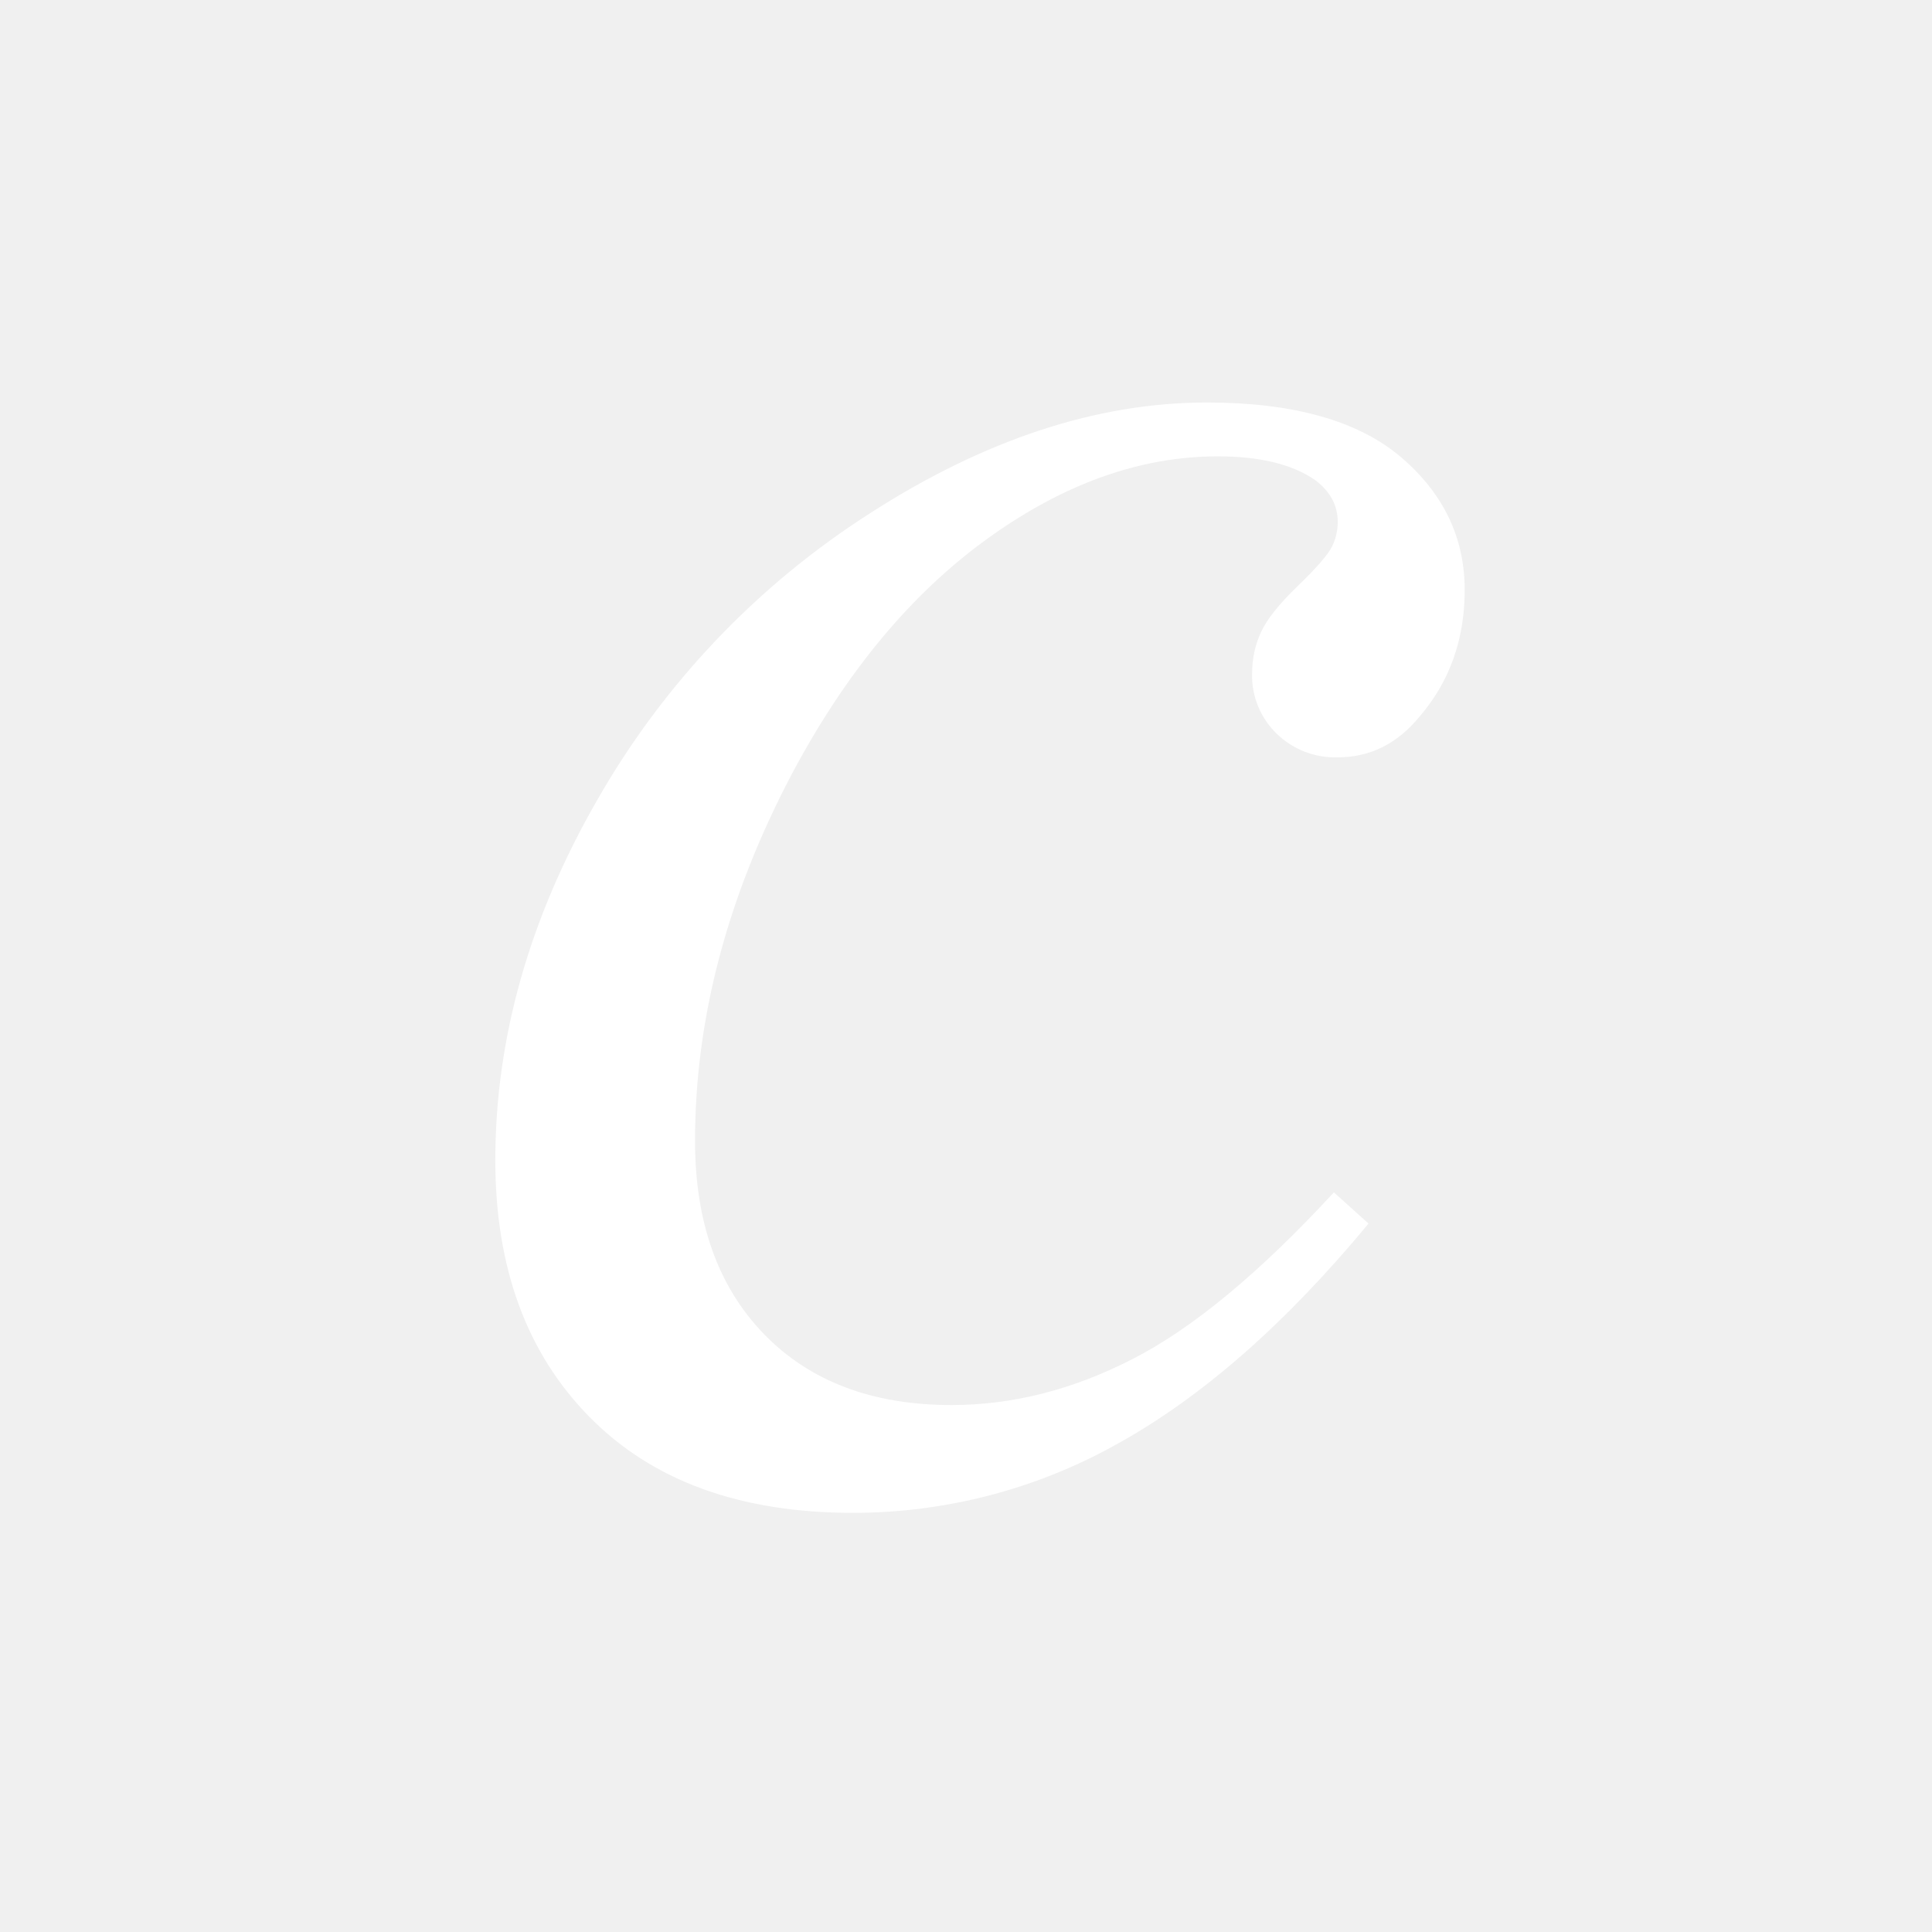
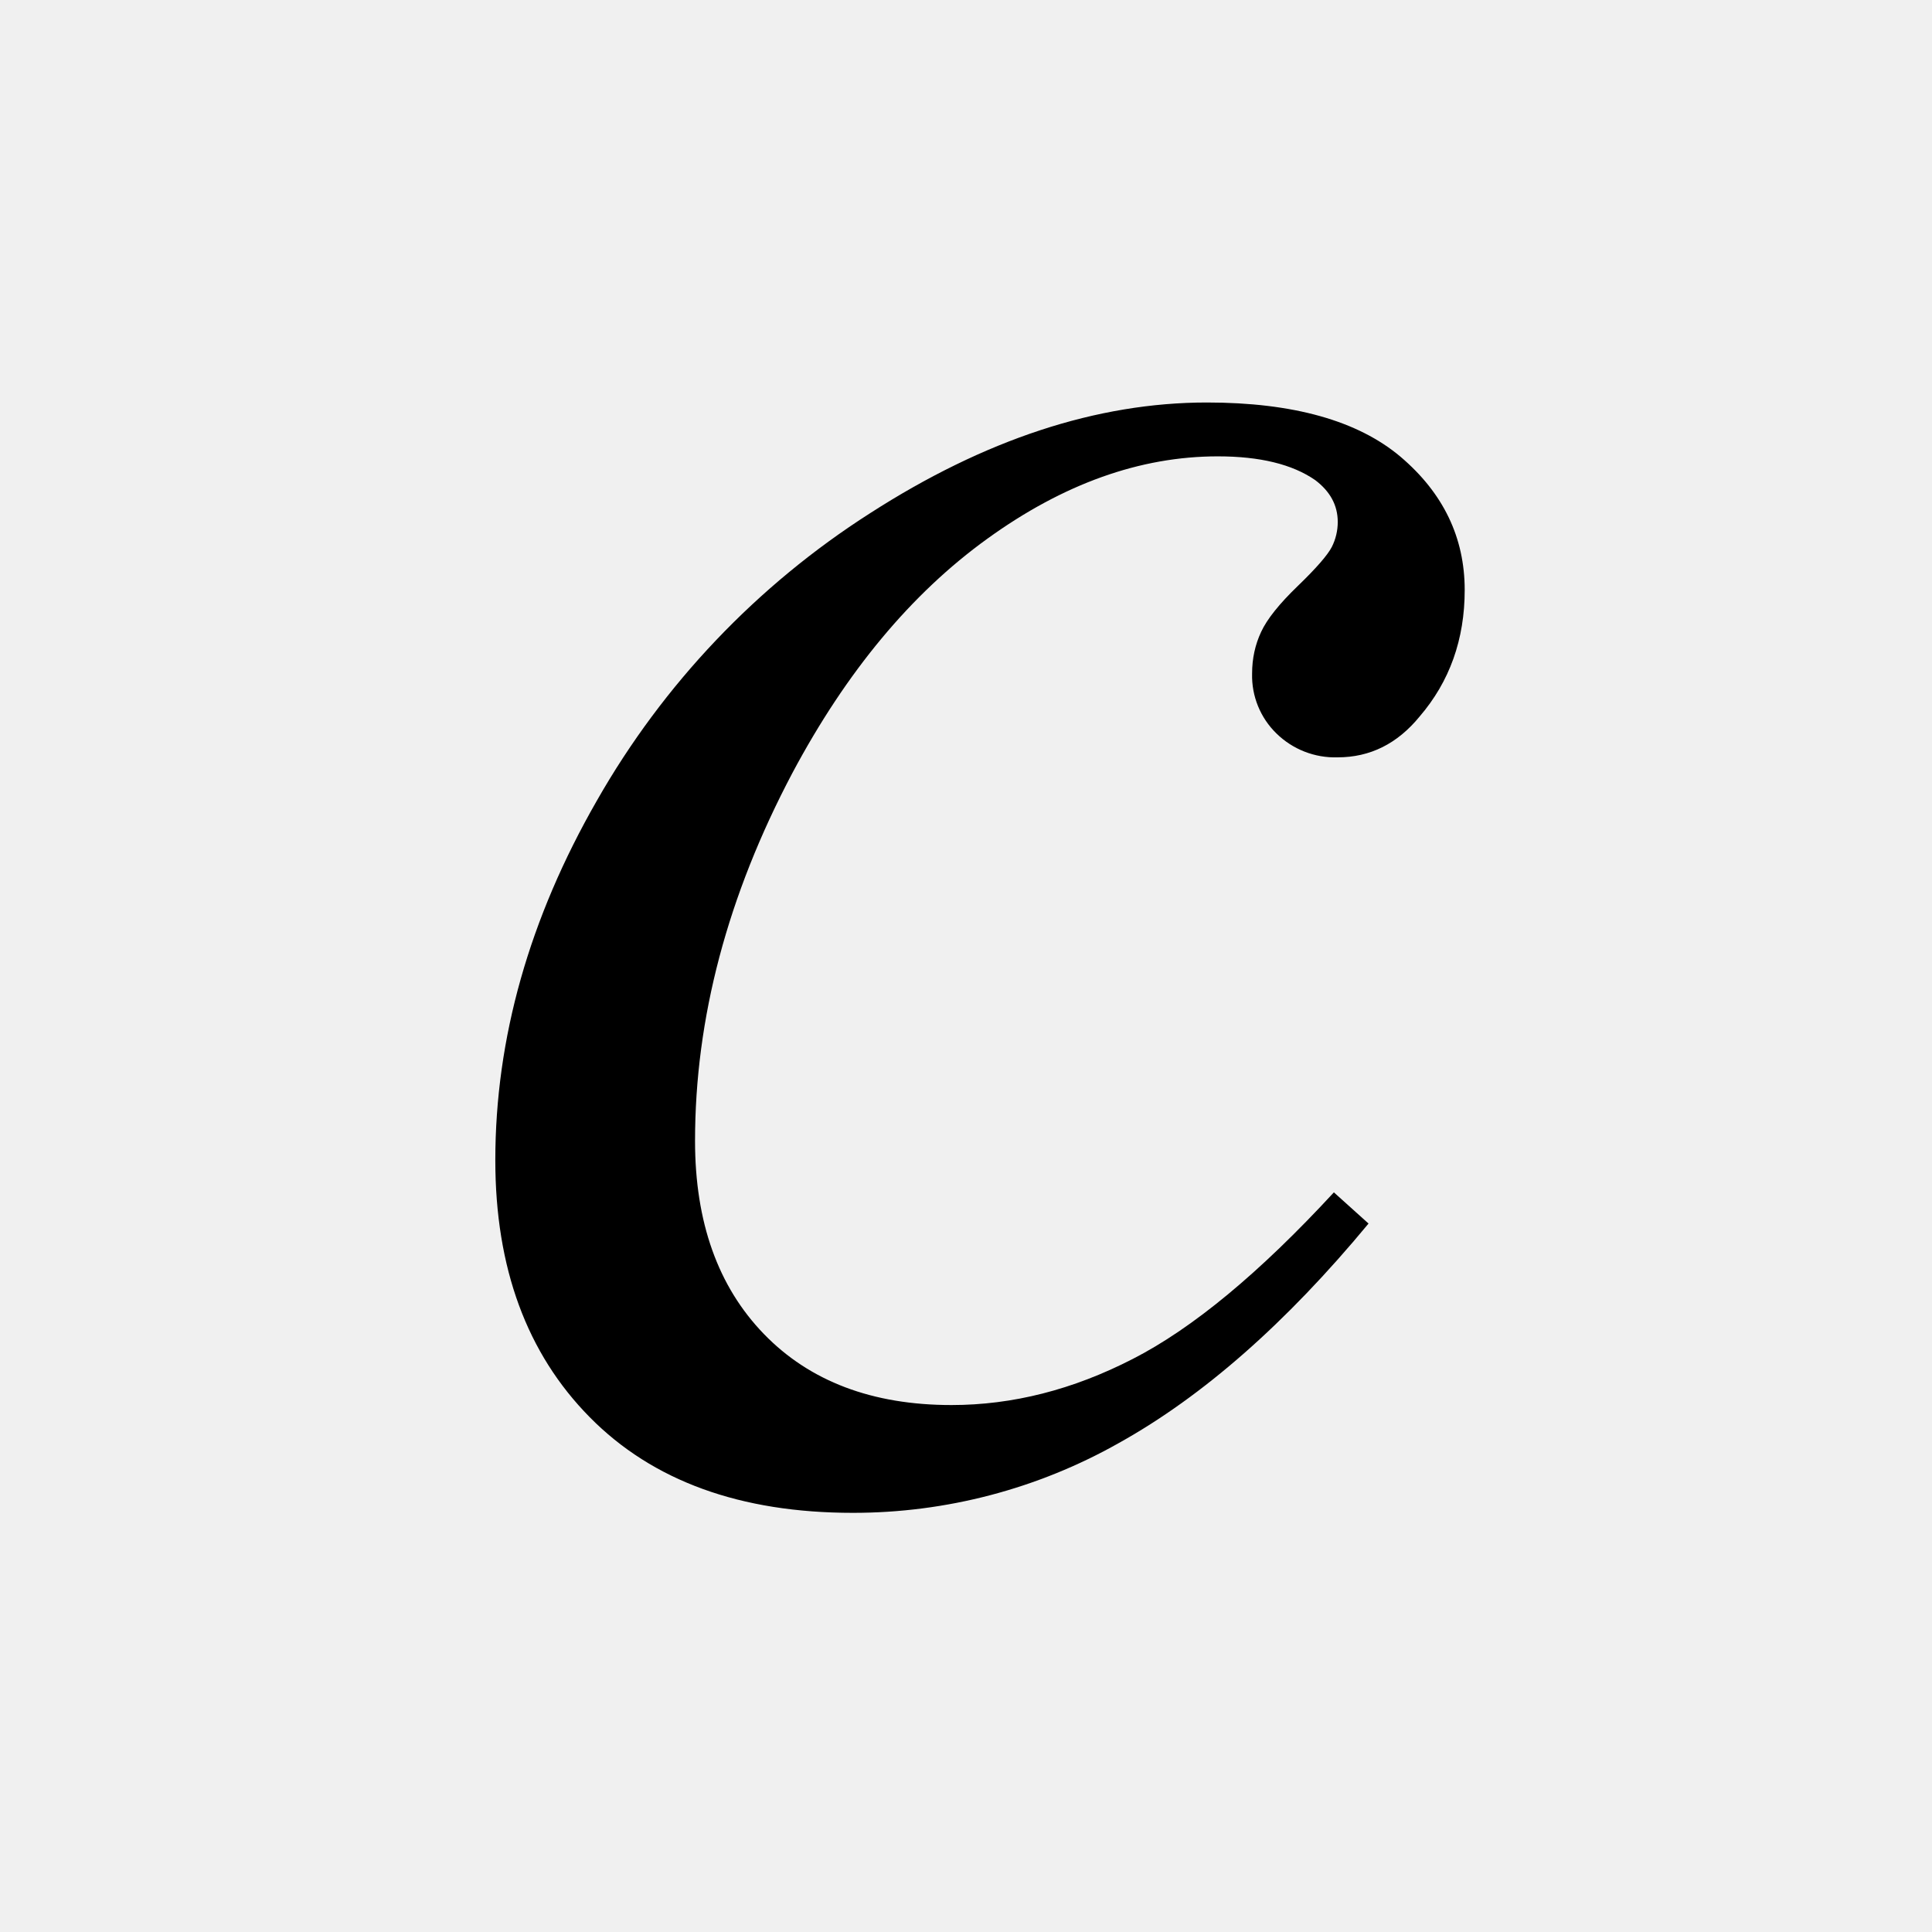
<svg xmlns="http://www.w3.org/2000/svg" width="24" height="24" viewBox="0 0 24 24">
-   <g fill="#FFF" fill-rule="evenodd">
+   <g fill="currentcolor" fill-rule="evenodd">
    <path fill-rule="nonzero" d="M17 15.2c-1.024 1.237-2.058 2.145-3.1 2.725a6.707 6.707 0 0 1-3.306.868c-1.396 0-2.486-.395-3.268-1.188-.782-.792-1.173-1.856-1.173-3.192 0-1.514.422-3.004 1.262-4.468a10.262 10.262 0 0 1 3.394-3.57C12.232 5.46 13.626 5 14.993 5c1.071 0 1.874.226 2.405.674.53.45.797 1.002.797 1.655 0 .614-.187 1.138-.561 1.573-.276.337-.614.506-1.018.506a1.04 1.04 0 0 1-.76-.297 1.001 1.001 0 0 1-.302-.743c0-.188.038-.36.112-.518.073-.158.226-.35.457-.572.23-.222.37-.384.421-.483a.687.687 0 0 0 .074-.311c0-.208-.095-.38-.28-.52-.285-.197-.687-.295-1.21-.295-.966 0-1.92.342-2.864 1.024-.945.682-1.751 1.653-2.42 2.908-.806 1.524-1.21 3.048-1.21 4.572 0 1.009.285 1.809.855 2.398.57.589 1.349.883 2.331.883.757 0 1.507-.19 2.25-.572.744-.38 1.577-1.07 2.5-2.07l.43.387z" />
  </g>
</svg>
